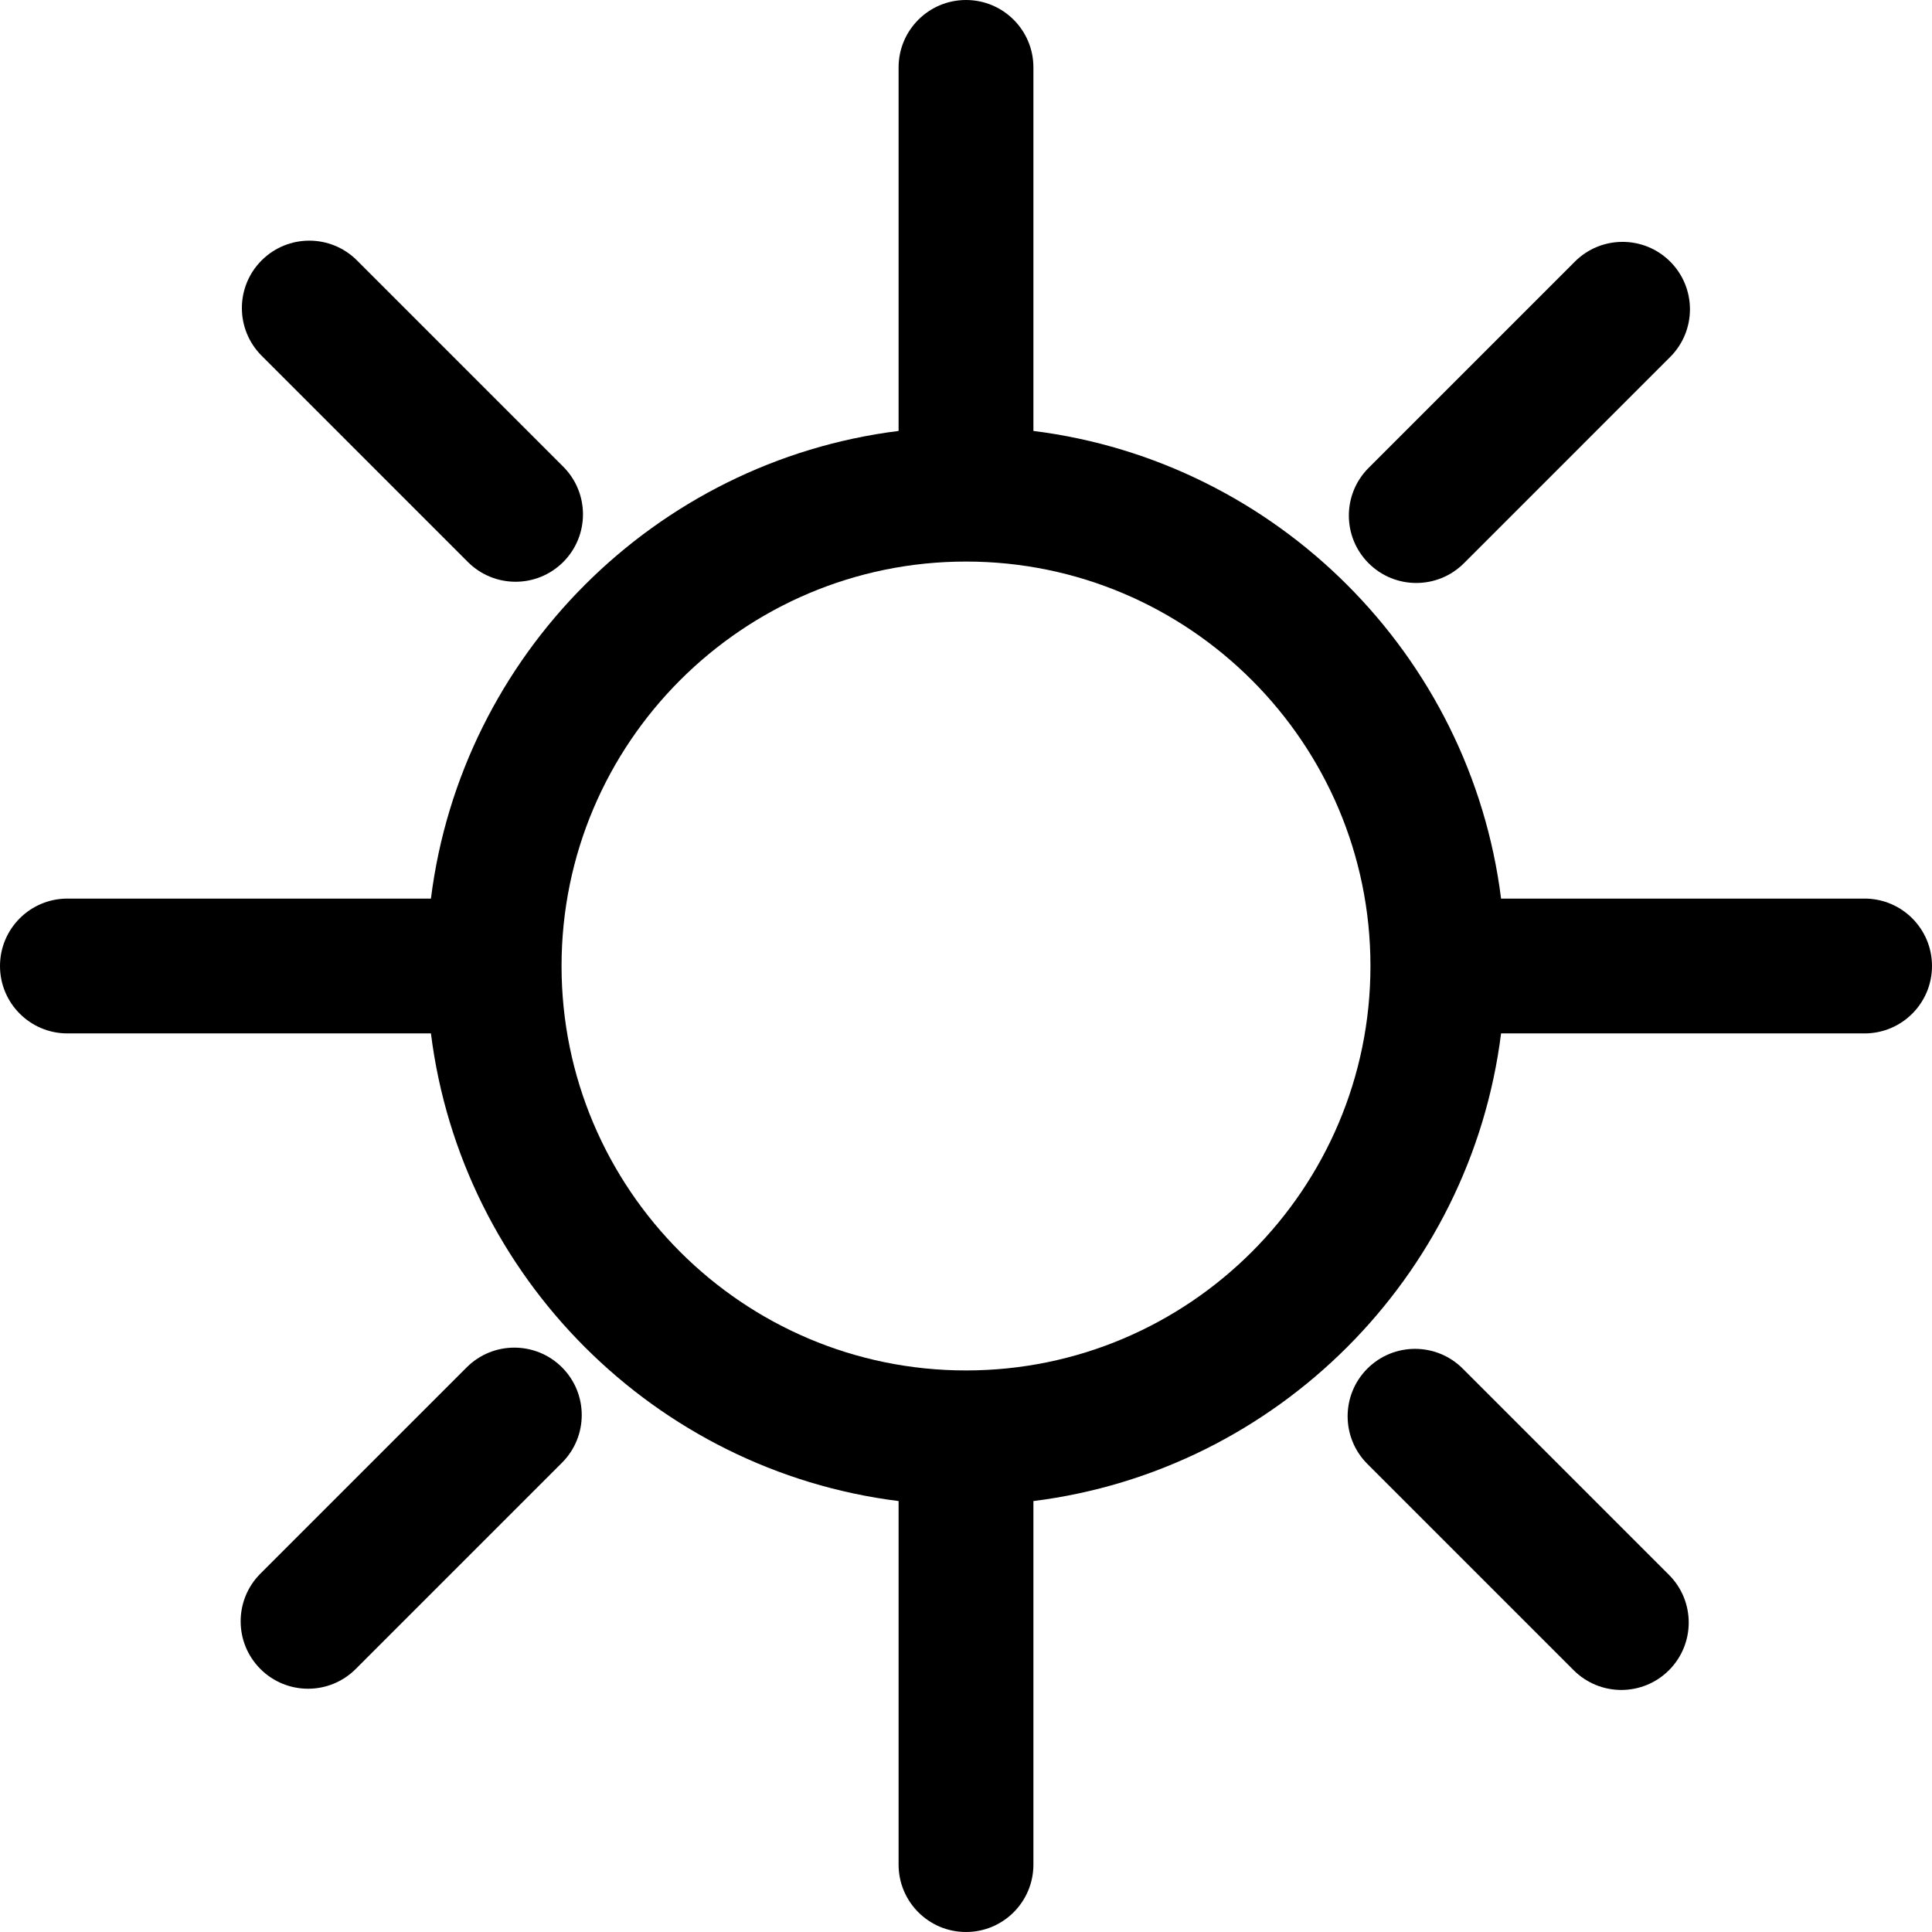
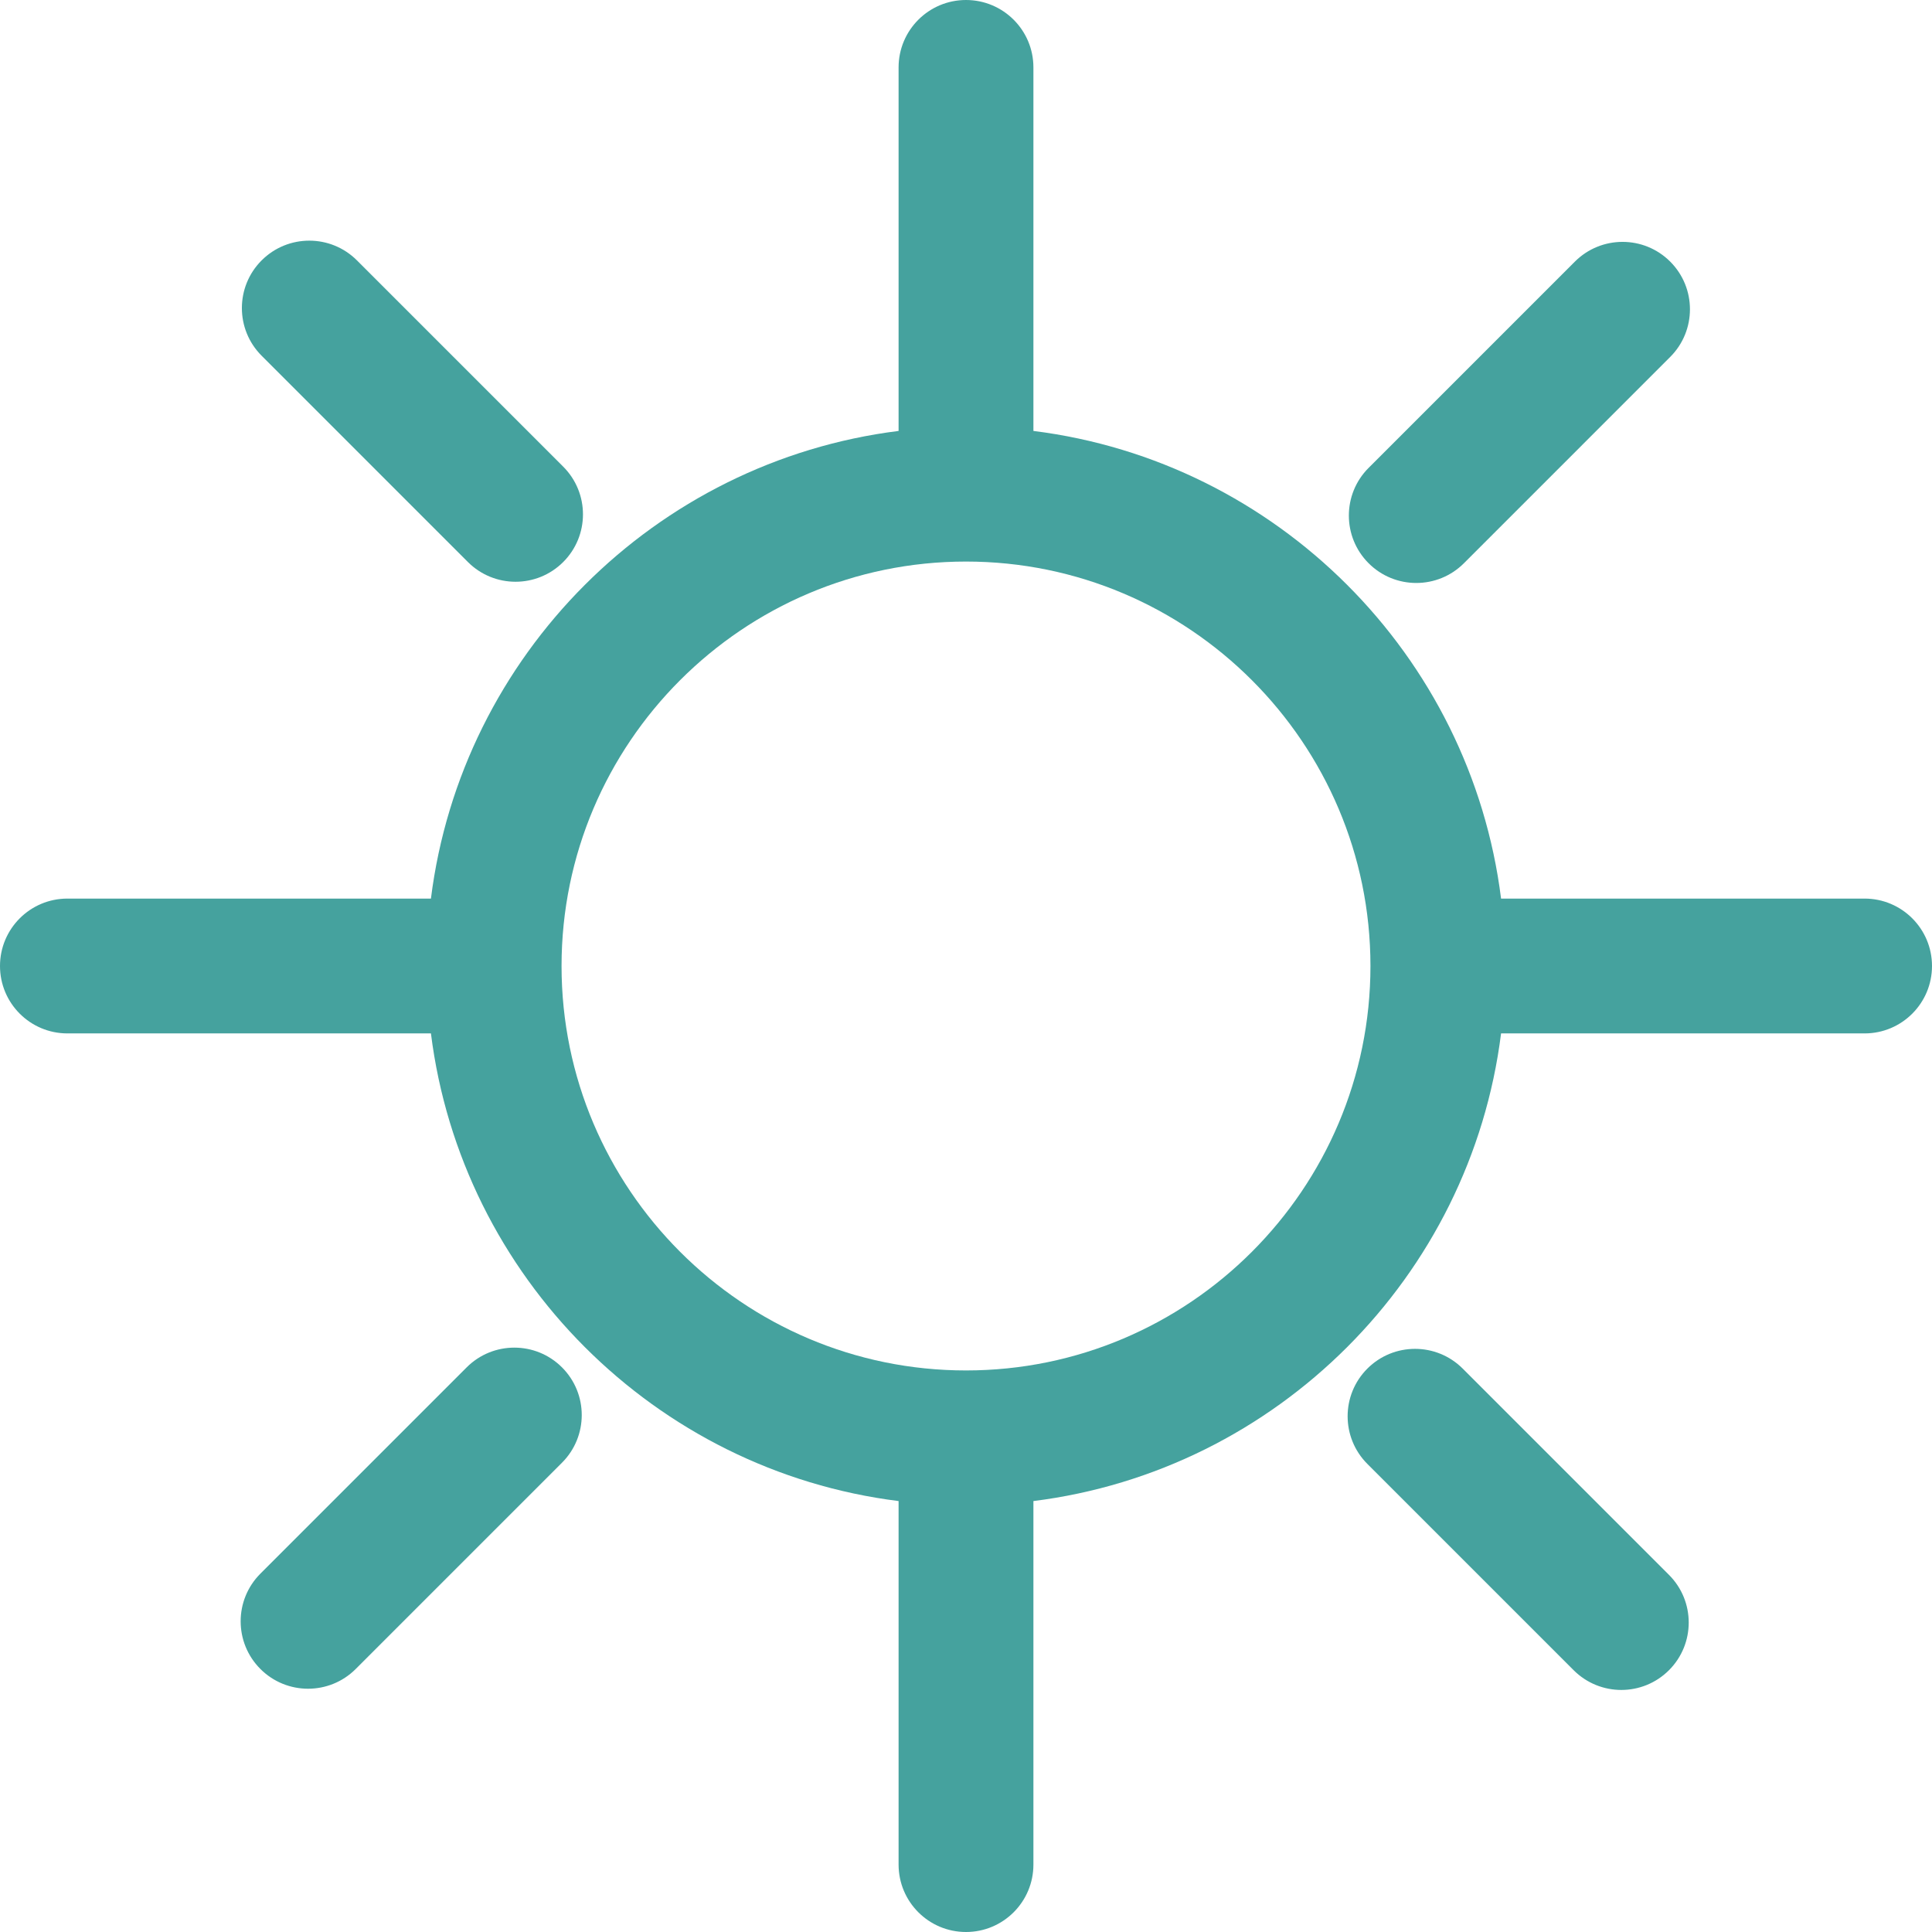
- <svg xmlns="http://www.w3.org/2000/svg" version="1.1" id="Capa_1" x="0px" y="0px" viewBox="0 0 429.896 429.896" style="enable-background:new 0 0 429.896 429.896;" xml:space="preserve">
-   <g>
-     <path d="M315.138,129.72c3.839,0,7.678-1.465,10.606-4.394l14.884-14.884c0.014-0.014,0.028-0.027,0.041-0.041l30.975-30.975   c5.857-5.857,5.857-15.355,0-21.213c-5.857-5.857-15.355-5.857-21.213,0l-45.899,45.899c-5.858,5.857-5.858,15.355,0,21.213   C307.46,128.255,311.299,129.72,315.138,129.72z" />
-     <path d="M325.472,304.531c-5.857-5.857-15.355-5.857-21.213,0c-5.858,5.857-5.858,15.355,0,21.213l14.882,14.882   c0.014,0.015,0.029,0.029,0.043,0.043l30.974,30.974c2.929,2.929,6.768,4.394,10.606,4.394s7.678-1.465,10.606-4.394   c5.858-5.857,5.858-15.355,0-21.213L325.472,304.531z" />
-     <path d="M103.84,304.259l-45.898,45.899c-5.857,5.857-5.857,15.355,0,21.213c2.929,2.929,6.768,4.394,10.606,4.394   s7.678-1.465,10.606-4.394l30.974-30.975c0.015-0.015,0.029-0.028,0.043-0.043l14.882-14.882c5.857-5.857,5.857-15.355,0-21.213   C119.196,298.401,109.698,298.401,103.84,304.259z" />
-     <path d="M89.188,110.129c0.02,0.02,0.039,0.038,0.058,0.058l14.867,14.867c2.93,2.93,6.768,4.394,10.607,4.394   c3.838,0,7.678-1.465,10.606-4.394c5.858-5.857,5.858-15.355,0-21.213L79.428,57.941c-5.859-5.858-15.355-5.858-21.213,0   c-5.858,5.857-5.858,15.354,0,21.213L89.188,110.129z" />
-     <path d="M414.896,199.948h-80.888c-6.789-54.197-49.862-97.271-104.06-104.059V15c0-8.284-6.716-15-15-15s-15,6.716-15,15v80.889   c-54.197,6.789-97.271,49.862-104.06,104.059H15c-8.284,0-15,6.716-15,15s6.716,15,15,15h80.888   c6.789,54.197,49.862,97.271,104.06,104.059v80.889c0,8.284,6.716,15,15,15s15-6.716,15-15v-80.889   c54.197-6.789,97.271-49.862,104.06-104.059h80.888c8.284,0,15-6.716,15-15S423.181,199.948,414.896,199.948z M214.948,304.943   c-49.624,0-89.996-40.372-89.996-89.995s40.372-89.995,89.996-89.995s89.996,40.372,89.996,89.995S264.572,304.943,214.948,304.943   z" />
+ <svg xmlns="http://www.w3.org/2000/svg" id="SvgjsSvg1016" x="0px" y="0px" version="1.1">
+   <defs id="SvgjsDefs1017" />
+   <g id="SvgjsG1018">
+     <svg enable-background="new 0 0 429.896 429.896" viewBox="0 0 429.896 429.896" x="0px" y="0px">
+       <path d="M315.138 129.72c3.839 0 7.678-1.465 10.606-4.394l14.884-14.884c.014-.014.028-.027.041-.041l30.975-30.975c5.857-5.857 5.857-15.355 0-21.213-5.857-5.857-15.355-5.857-21.213 0l-45.899 45.899c-5.858 5.857-5.858 15.355 0 21.213C307.46 128.255 311.299 129.72 315.138 129.72zM325.472 304.531c-5.857-5.857-15.355-5.857-21.213 0-5.858 5.857-5.858 15.355 0 21.213l14.882 14.882c.014.015.029.029.043.043l30.974 30.974c2.929 2.929 6.768 4.394 10.606 4.394s7.678-1.465 10.606-4.394c5.858-5.857 5.858-15.355 0-21.213L325.472 304.531zM103.84 304.259l-45.898 45.899c-5.857 5.857-5.857 15.355 0 21.213 2.929 2.929 6.768 4.394 10.606 4.394s7.678-1.465 10.606-4.394l30.974-30.975c.015-.015.029-.028.043-.043l14.882-14.882c5.857-5.857 5.857-15.355 0-21.213C119.196 298.401 109.698 298.401 103.84 304.259zM89.188 110.129c.02.02.039.038.058.058l14.867 14.867c2.93 2.93 6.768 4.394 10.607 4.394 3.838 0 7.678-1.465 10.606-4.394 5.858-5.857 5.858-15.355 0-21.213L79.428 57.941c-5.859-5.858-15.355-5.858-21.213 0-5.858 5.857-5.858 15.354 0 21.213L89.188 110.129z" fill="#45a29e" class="color000 svgShape" />
+       <path d="M414.896,199.948h-80.888c-6.789-54.197-49.862-97.271-104.06-104.059V15c0-8.284-6.716-15-15-15s-15,6.716-15,15v80.889   c-54.197,6.789-97.271,49.862-104.06,104.059H15c-8.284,0-15,6.716-15,15s6.716,15,15,15h80.888   c6.789,54.197,49.862,97.271,104.06,104.059v80.889c0,8.284,6.716,15,15,15s15-6.716,15-15v-80.889   c54.197-6.789,97.271-49.862,104.06-104.059h80.888c8.284,0,15-6.716,15-15S423.181,199.948,414.896,199.948z M214.948,304.943   c-49.624,0-89.996-40.372-89.996-89.995s40.372-89.995,89.996-89.995s89.996,40.372,89.996,89.995S264.572,304.943,214.948,304.943   z" fill="#45a29e" class="color000 svgShape" />
+     </svg>
  </g>
-   <g>
- </g>
-   <g>
- </g>
-   <g>
- </g>
-   <g>
- </g>
-   <g>
- </g>
-   <g>
- </g>
-   <g>
- </g>
-   <g>
- </g>
-   <g>
- </g>
-   <g>
- </g>
-   <g>
- </g>
-   <g>
- </g>
-   <g>
- </g>
-   <g>
- </g>
-   <g>
- </g>
</svg>
